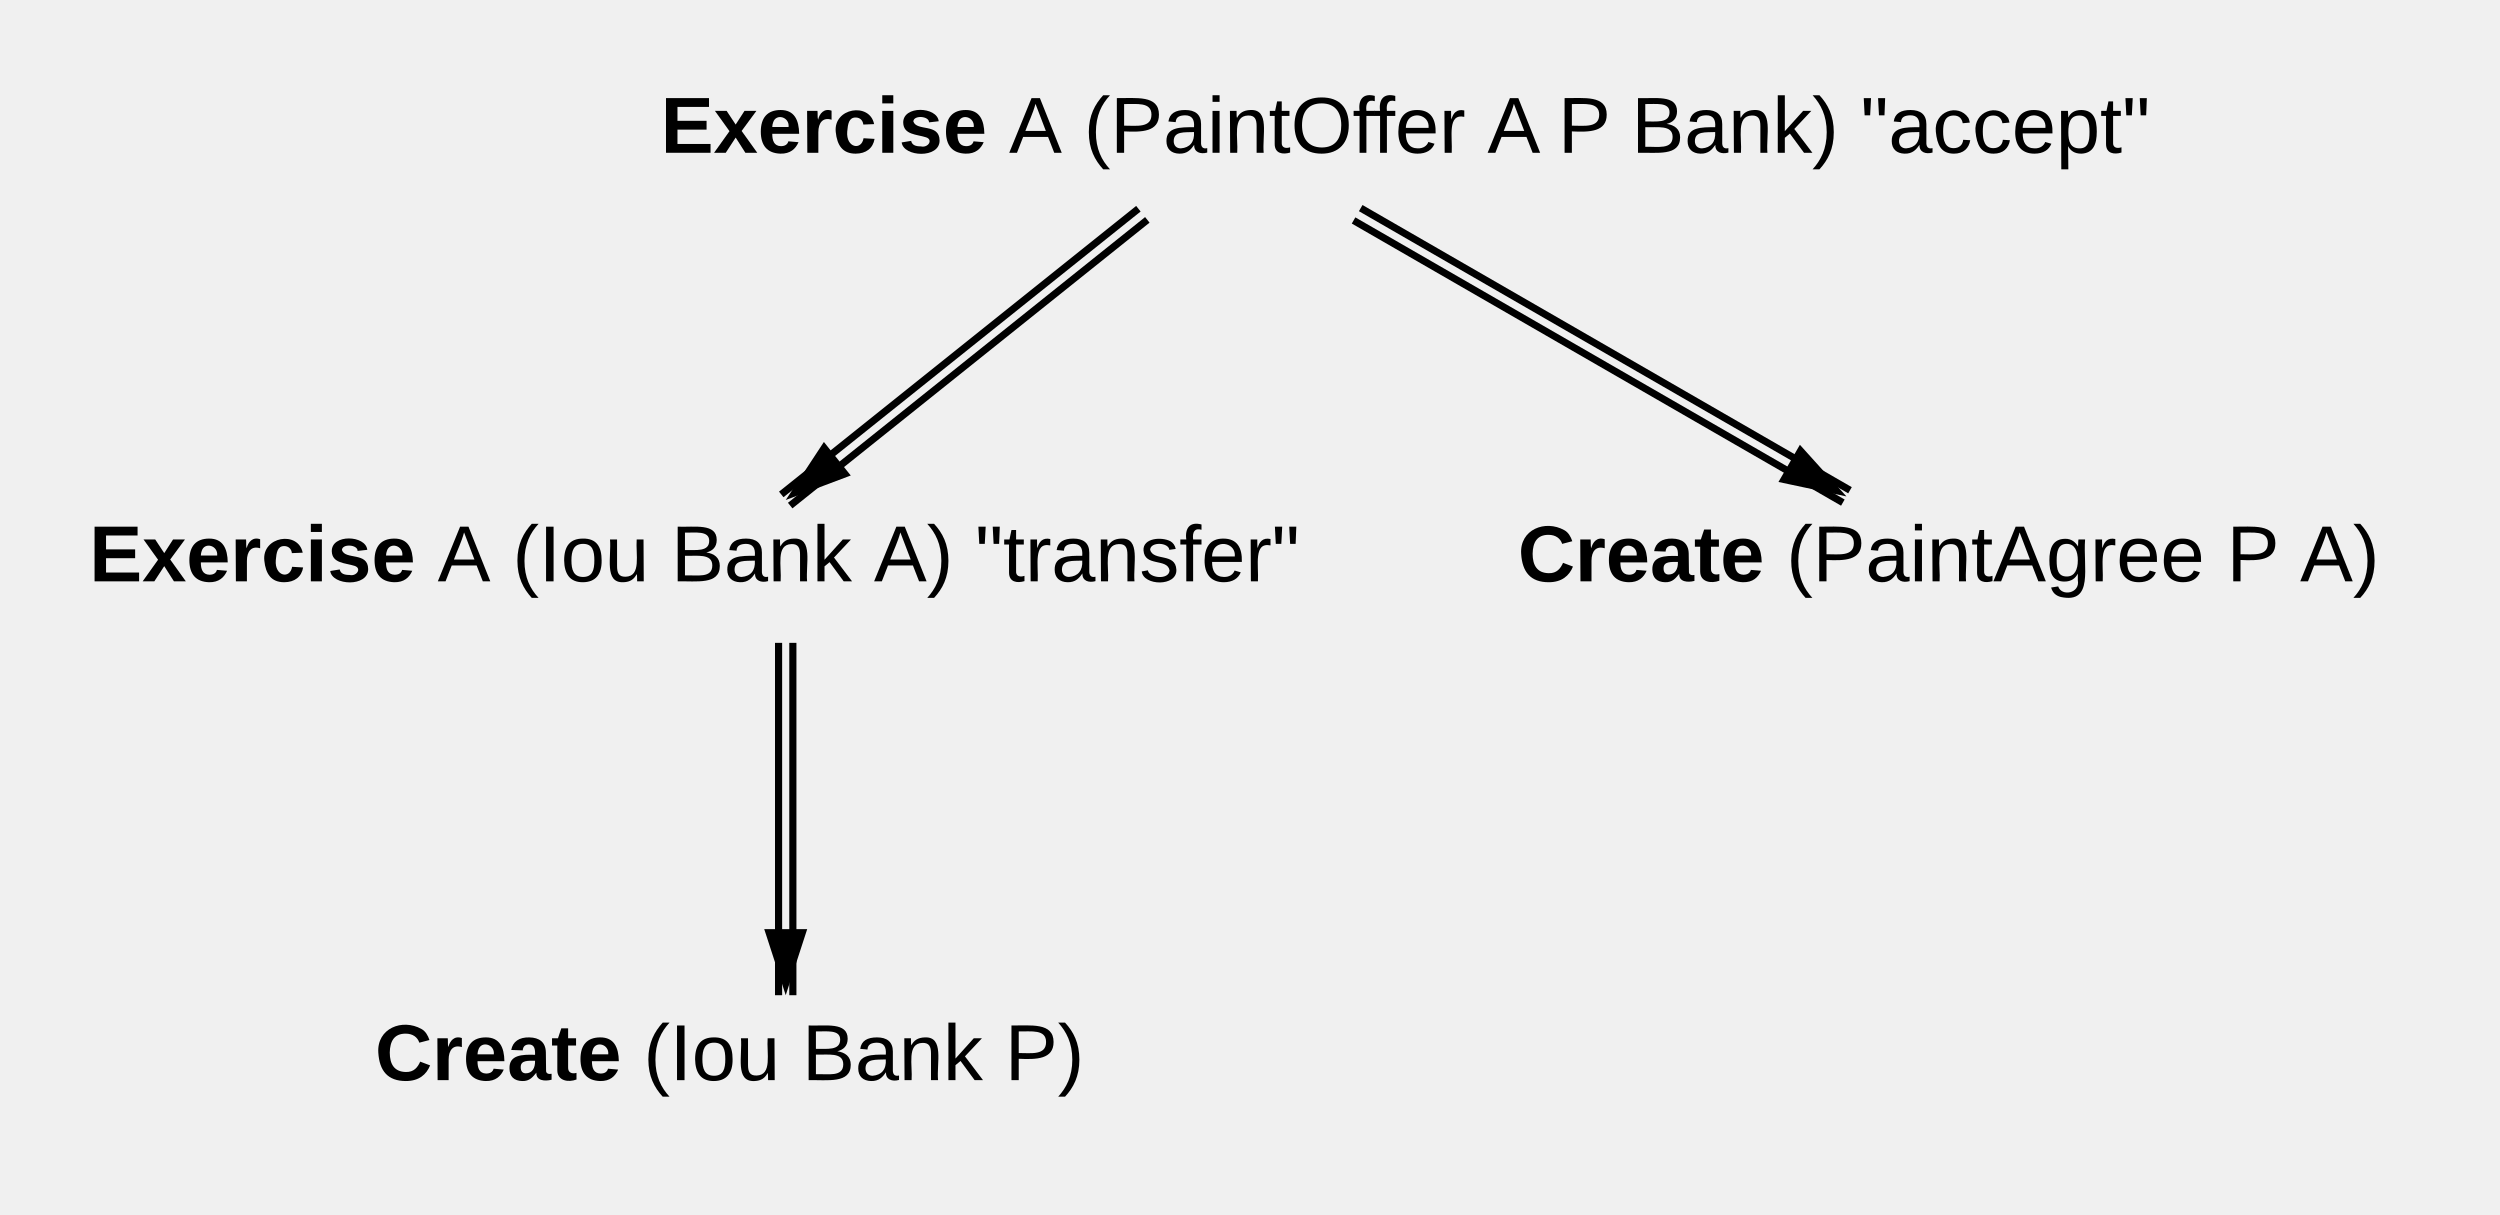
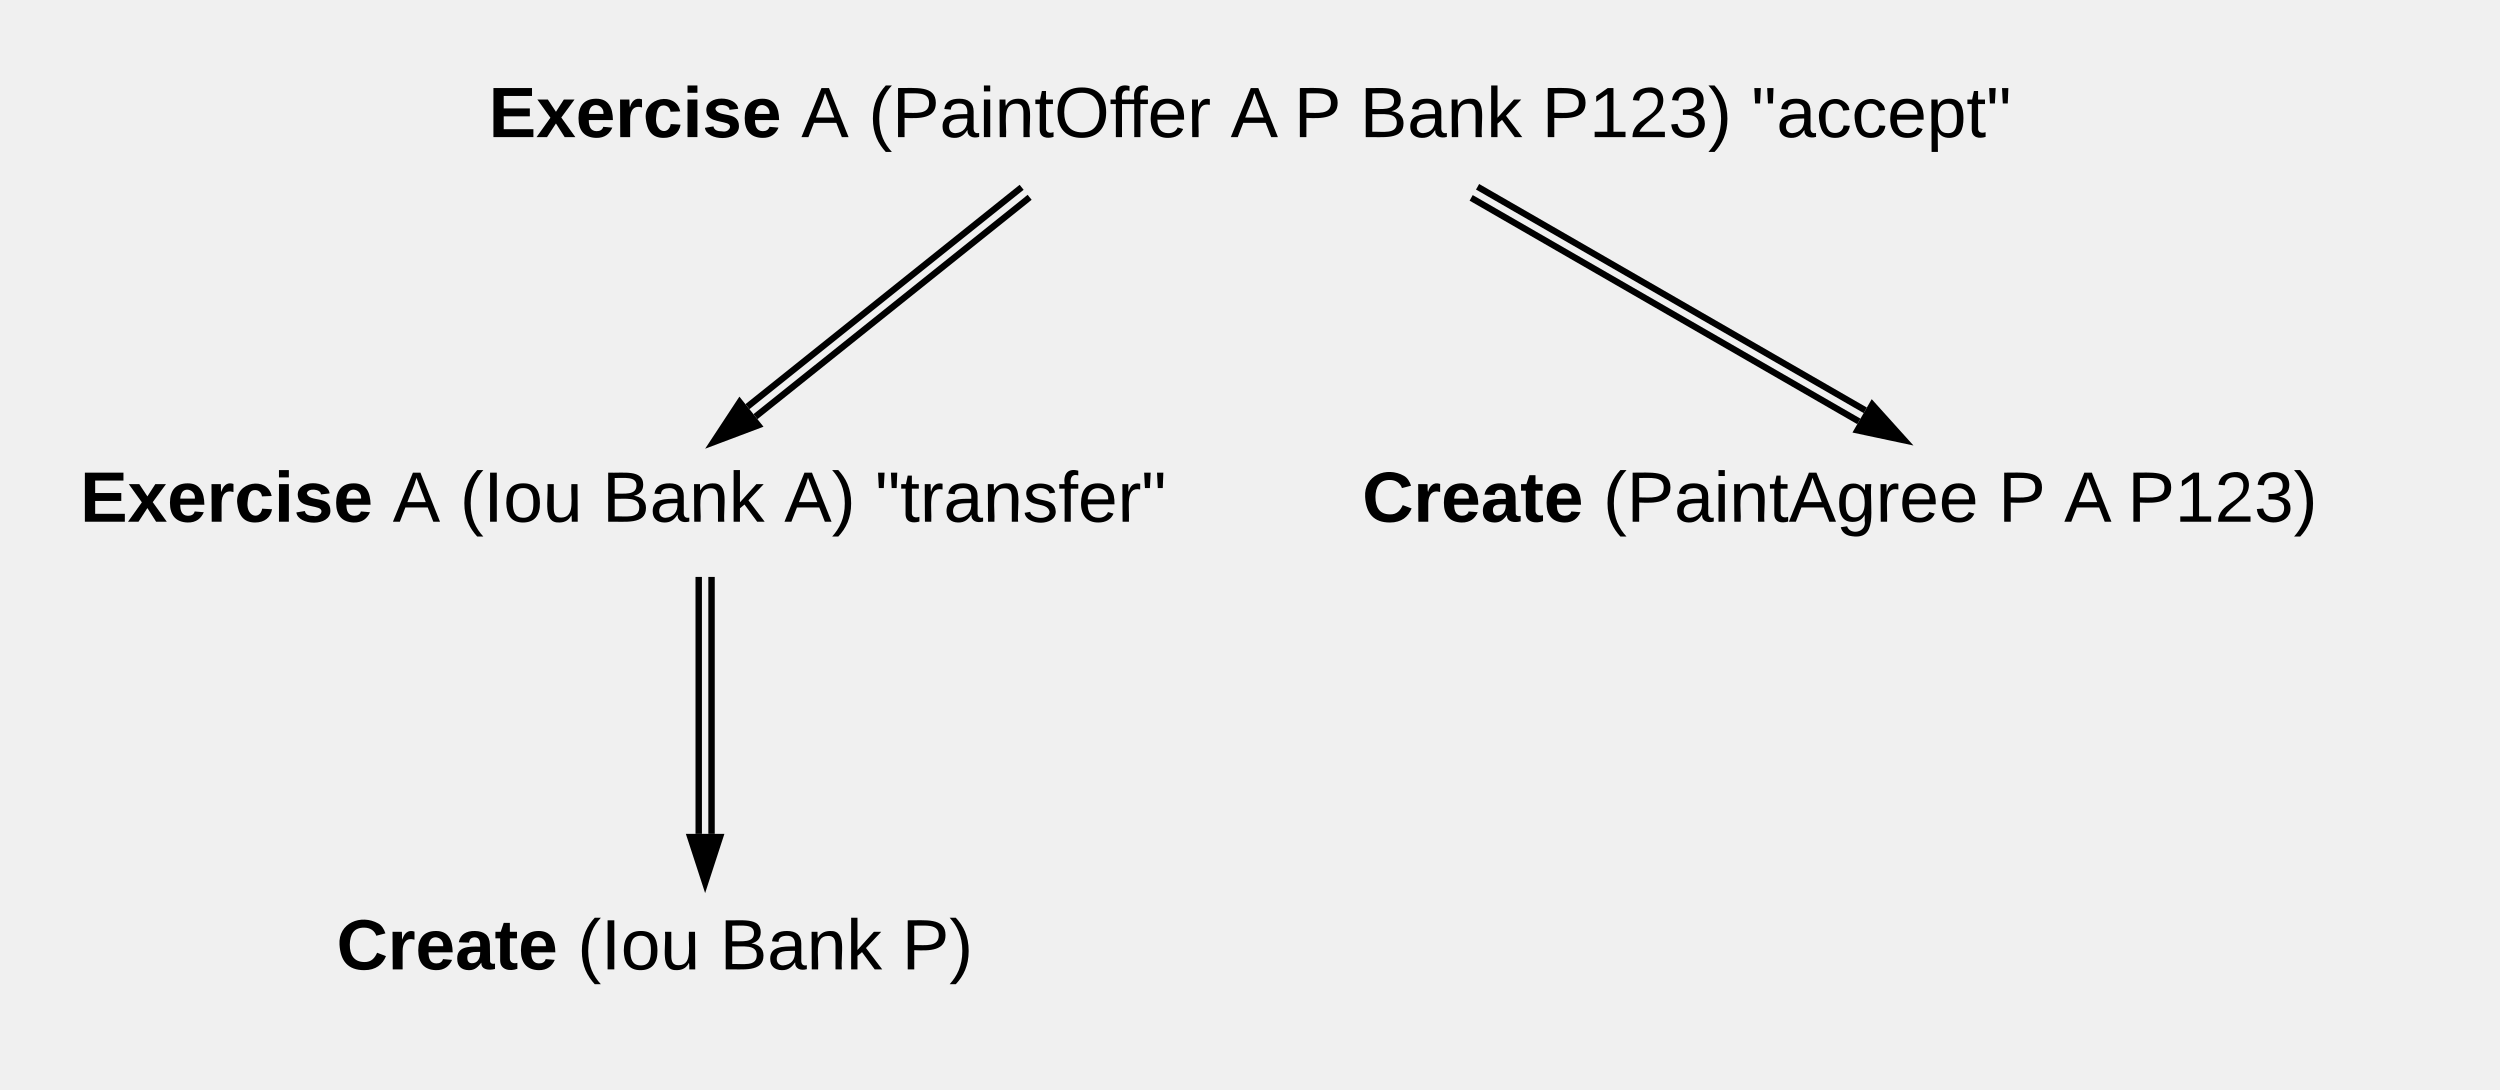
- <svg xmlns="http://www.w3.org/2000/svg" xmlns:ns1="lucid" xmlns:xlink="http://www.w3.org/1999/xlink" width="700" height="340">
+ <svg xmlns="http://www.w3.org/2000/svg" xmlns:ns1="lucid" xmlns:xlink="http://www.w3.org/1999/xlink" width="780" height="340">
  <g transform="translate(-260 -160)" ns1:page-tab-id="0_0">
    <g class="lucid-layer" ns1:layer-id="L6-ez2dE2id~" display="block">
-       <path d="M641 218.27l137 79M639 221.73l137 79" stroke="#000" stroke-width="2" fill="none" />
-       <path d="M774.2 297.38l-14.68-3.12 4.63-8.03z" stroke="#000" stroke-width="2" />
-       <path d="M581.25 221.56l-100 80M578.75 218.44l-100 80" stroke="#000" stroke-width="2" fill="none" />
+       <path d="M721.87 218.77l120.1 69.25M719.87 222.23l120.1 69.25M721.9 218.78l-.9-.5M719.9 222.24l-.9-.5" stroke="#000" stroke-width="2" fill="none" />
+       <path d="M854.2 297.38l-14.68-3.12 4.63-8.03z" stroke="#000" stroke-width="2" />
+       <path d="M580.47 222.2L495.7 290M577.97 219.06l-84.77 67.82M580.45 222.2l.8-.64M577.95 219.08l.8-.64" stroke="#000" stroke-width="2" fill="none" />
      <path d="M482.53 297.98l8.24-12.53 5.8 7.24z" stroke="#000" stroke-width="2" />
-       <path d="M482 340v98.66M478 340v98.66" stroke="#000" stroke-width="2" fill="none" />
+       <path d="M482 341v79.16M478 341v79.16M482 341.03V340M478 341.03V340" stroke="#000" stroke-width="2" fill="none" />
      <path d="M480 435.42l-4.64-14.26h9.28z" stroke="#000" stroke-width="2" />
-       <path d="M440 180h440v63.33H440z" stroke="#000" stroke-opacity="0" stroke-width="2" fill="#fff" fill-opacity="0" />
-       <use xlink:href="#a" transform="matrix(1,0,0,1,445,185) translate(0 17.77778)" />
-       <use xlink:href="#b" transform="matrix(1,0,0,1,445,185) translate(97.53086 17.77778)" />
-       <use xlink:href="#c" transform="matrix(1,0,0,1,445,185) translate(118.5185 17.77778)" />
-       <use xlink:href="#d" transform="matrix(1,0,0,1,445,185) translate(231.4815 17.77778)" />
-       <use xlink:href="#e" transform="matrix(1,0,0,1,445,185) translate(251.2346 17.77778)" />
-       <use xlink:href="#f" transform="matrix(1,0,0,1,445,185) translate(271.7901 17.77778)" />
-       <use xlink:href="#g" transform="matrix(1,0,0,1,445,185) translate(335.9259 17.77778)" />
+       <path d="M280 180h740v63.33H280z" stroke="#000" stroke-opacity="0" stroke-width="2" fill="#fff" fill-opacity="0" />
+       <use xlink:href="#a" transform="matrix(1,0,0,1,285,185) translate(127.4691 17.77778)" />
+       <use xlink:href="#b" transform="matrix(1,0,0,1,285,185) translate(225 17.77778)" />
+       <use xlink:href="#c" transform="matrix(1,0,0,1,285,185) translate(245.9877 17.77778)" />
+       <use xlink:href="#d" transform="matrix(1,0,0,1,285,185) translate(358.9506 17.77778)" />
+       <use xlink:href="#e" transform="matrix(1,0,0,1,285,185) translate(378.7037 17.77778)" />
+       <use xlink:href="#f" transform="matrix(1,0,0,1,285,185) translate(399.2593 17.77778)" />
+       <use xlink:href="#g" transform="matrix(1,0,0,1,285,185) translate(456.0494 17.77778)" />
+       <use xlink:href="#h" transform="matrix(1,0,0,1,285,185) translate(521.4198 17.77778)" />
      <path d="M280 300h420v63.33H280z" stroke="#000" stroke-opacity="0" stroke-width="2" fill="#fff" fill-opacity="0" />
      <g>
-         <use xlink:href="#a" transform="matrix(1,0,0,1,285,305) translate(0 17.77778)" />
-         <use xlink:href="#h" transform="matrix(1,0,0,1,285,305) translate(97.53086 17.77778)" />
-         <use xlink:href="#i" transform="matrix(1,0,0,1,285,305) translate(118.5185 17.77778)" />
-         <use xlink:href="#j" transform="matrix(1,0,0,1,285,305) translate(162.9012 17.77778)" />
-         <use xlink:href="#k" transform="matrix(1,0,0,1,285,305) translate(219.6914 17.77778)" />
-         <use xlink:href="#l" transform="matrix(1,0,0,1,285,305) translate(248.0247 17.77778)" />
+         <use xlink:href="#i" transform="matrix(1,0,0,1,285,305) translate(0 17.77778)" />
+         <use xlink:href="#j" transform="matrix(1,0,0,1,285,305) translate(97.53086 17.77778)" />
+         <use xlink:href="#k" transform="matrix(1,0,0,1,285,305) translate(118.5185 17.77778)" />
+         <use xlink:href="#l" transform="matrix(1,0,0,1,285,305) translate(162.9012 17.77778)" />
+         <use xlink:href="#m" transform="matrix(1,0,0,1,285,305) translate(219.6914 17.77778)" />
+         <use xlink:href="#n" transform="matrix(1,0,0,1,285,305) translate(248.0247 17.77778)" />
      </g>
      <path d="M360 439.67h240V480H360z" stroke="#000" stroke-opacity="0" stroke-width="2" fill="#fff" fill-opacity="0" />
      <g>
-         <use xlink:href="#m" transform="matrix(1,0,0,1,365,444.6667) translate(0 17.77778)" />
-         <use xlink:href="#n" transform="matrix(1,0,0,1,365,444.6667) translate(75.18519 17.77778)" />
-         <use xlink:href="#j" transform="matrix(1,0,0,1,365,444.6667) translate(119.5679 17.77778)" />
-         <use xlink:href="#o" transform="matrix(1,0,0,1,365,444.6667) translate(176.358 17.77778)" />
-       </g>
-       <path d="M680 300h260v64H680z" stroke="#000" stroke-opacity="0" stroke-width="2" fill="#fff" fill-opacity="0" />
+         <use xlink:href="#o" transform="matrix(1,0,0,1,365,444.6667) translate(0 17.77778)" />
+         <use xlink:href="#p" transform="matrix(1,0,0,1,365,444.6667) translate(75.18519 17.77778)" />
+         <use xlink:href="#l" transform="matrix(1,0,0,1,365,444.6667) translate(119.5679 17.77778)" />
+         <use xlink:href="#q" transform="matrix(1,0,0,1,365,444.6667) translate(176.358 17.77778)" />
+       </g>
+       <path d="M680 300h340v64H680z" stroke="#000" stroke-opacity="0" stroke-width="2" fill="#fff" fill-opacity="0" />
      <g>
-         <use xlink:href="#m" transform="matrix(1,0,0,1,685,305) translate(0 17.77778)" />
-         <use xlink:href="#p" transform="matrix(1,0,0,1,685,305) translate(75.18519 17.77778)" />
+         <use xlink:href="#r" transform="matrix(1,0,0,1,685,305) translate(0 17.77778)" />
+         <use xlink:href="#s" transform="matrix(1,0,0,1,685,305) translate(75.18519 17.77778)" />
        <use xlink:href="#e" transform="matrix(1,0,0,1,685,305) translate(198.4568 17.77778)" />
-         <use xlink:href="#q" transform="matrix(1,0,0,1,685,305) translate(219.0123 17.77778)" />
+         <use xlink:href="#d" transform="matrix(1,0,0,1,685,305) translate(219.0123 17.77778)" />
+         <use xlink:href="#t" transform="matrix(1,0,0,1,685,305) translate(238.7654 17.77778)" />
      </g>
    </g>
    <defs>
-       <path d="M24 0v-248h195v40H76v63h132v40H76v65h150V0H24" id="r" />
-       <path d="M144 0l-44-69L55 0H2l70-98-66-92h53l41 62 40-62h54l-67 91 71 99h-54" id="s" />
-       <path d="M185-48c-13 30-37 53-82 52C43 2 14-33 14-96s30-98 90-98c62 0 83 45 84 108H66c0 31 8 55 39 56 18 0 30-7 34-22zm-45-69c5-46-57-63-70-21-2 6-4 13-4 21h74" id="t" />
-       <path d="M135-150c-39-12-60 13-60 57V0H25l-1-190h47c2 13-1 29 3 40 6-28 27-53 61-41v41" id="u" />
-       <path d="M190-63c-7 42-38 67-86 67-59 0-84-38-90-98-12-110 154-137 174-36l-49 2c-2-19-15-32-35-32-30 0-35 28-38 64-6 74 65 87 74 30" id="v" />
-       <path d="M25-224v-37h50v37H25zM25 0v-190h50V0H25" id="w" />
-       <path d="M137-138c1-29-70-34-71-4 15 46 118 7 119 86 1 83-164 76-172 9l43-7c4 19 20 25 44 25 33 8 57-30 24-41C81-84 22-81 20-136c-2-80 154-74 161-7" id="x" />
+       <path d="M24 0v-248h195v40H76v63h132v40H76v65h150V0H24" id="u" />
+       <path d="M144 0l-44-69L55 0H2l70-98-66-92h53l41 62 40-62h54l-67 91 71 99h-54" id="v" />
+       <path d="M185-48c-13 30-37 53-82 52C43 2 14-33 14-96s30-98 90-98c62 0 83 45 84 108H66c0 31 8 55 39 56 18 0 30-7 34-22zm-45-69c5-46-57-63-70-21-2 6-4 13-4 21h74" id="w" />
+       <path d="M135-150c-39-12-60 13-60 57V0H25l-1-190h47c2 13-1 29 3 40 6-28 27-53 61-41v41" id="x" />
+       <path d="M190-63c-7 42-38 67-86 67-59 0-84-38-90-98-12-110 154-137 174-36l-49 2c-2-19-15-32-35-32-30 0-35 28-38 64-6 74 65 87 74 30" id="y" />
+       <path d="M25-224v-37h50v37H25zM25 0v-190h50V0H25" id="z" />
+       <path d="M137-138c1-29-70-34-71-4 15 46 118 7 119 86 1 83-164 76-172 9l43-7c4 19 20 25 44 25 33 8 57-30 24-41C81-84 22-81 20-136c-2-80 154-74 161-7" id="A" />
      <g id="a">
-         <use transform="matrix(0.0617284,0,0,0.0617284,0,0)" xlink:href="#r" />
-         <use transform="matrix(0.0617284,0,0,0.0617284,14.81481,0)" xlink:href="#s" />
-         <use transform="matrix(0.0617284,0,0,0.0617284,27.16049,0)" xlink:href="#t" />
-         <use transform="matrix(0.0617284,0,0,0.0617284,39.50617,0)" xlink:href="#u" />
-         <use transform="matrix(0.0617284,0,0,0.0617284,48.14815,0)" xlink:href="#v" />
-         <use transform="matrix(0.0617284,0,0,0.0617284,60.49383,0)" xlink:href="#w" />
-         <use transform="matrix(0.0617284,0,0,0.0617284,66.66667,0)" xlink:href="#x" />
-         <use transform="matrix(0.0617284,0,0,0.0617284,79.01235,0)" xlink:href="#t" />
-       </g>
-       <path d="M205 0l-28-72H64L36 0H1l101-248h38L239 0h-34zm-38-99l-47-123c-12 45-31 82-46 123h93" id="y" />
-       <use transform="matrix(0.0617284,0,0,0.0617284,0,0)" xlink:href="#y" id="b" />
-       <path d="M87 75C49 33 22-17 22-94c0-76 28-126 65-167h31c-38 41-64 92-64 168S80 34 118 75H87" id="z" />
-       <path d="M30-248c87 1 191-15 191 75 0 78-77 80-158 76V0H30v-248zm33 125c57 0 124 11 124-50 0-59-68-47-124-48v98" id="A" />
-       <path d="M141-36C126-15 110 5 73 4 37 3 15-17 15-53c-1-64 63-63 125-63 3-35-9-54-41-54-24 1-41 7-42 31l-33-3c5-37 33-52 76-52 45 0 72 20 72 64v82c-1 20 7 32 28 27v20c-31 9-61-2-59-35zM48-53c0 20 12 33 32 33 41-3 63-29 60-74-43 2-92-5-92 41" id="B" />
-       <path d="M24-231v-30h32v30H24zM24 0v-190h32V0H24" id="C" />
-       <path d="M117-194c89-4 53 116 60 194h-32v-121c0-31-8-49-39-48C34-167 62-67 57 0H25l-1-190h30c1 10-1 24 2 32 11-22 29-35 61-36" id="D" />
-       <path d="M59-47c-2 24 18 29 38 22v24C64 9 27 4 27-40v-127H5v-23h24l9-43h21v43h35v23H59v120" id="E" />
-       <path d="M140-251c81 0 123 46 123 126C263-46 219 4 140 4 59 4 17-45 17-125s42-126 123-126zm0 227c63 0 89-41 89-101s-29-99-89-99c-61 0-89 39-89 99S79-25 140-24" id="F" />
-       <path d="M101-234c-31-9-42 10-38 44h38v23H63V0H32v-167H5v-23h27c-7-52 17-82 69-68v24" id="G" />
-       <path d="M100-194c63 0 86 42 84 106H49c0 40 14 67 53 68 26 1 43-12 49-29l28 8c-11 28-37 45-77 45C44 4 14-33 15-96c1-61 26-98 85-98zm52 81c6-60-76-77-97-28-3 7-6 17-6 28h103" id="H" />
-       <path d="M114-163C36-179 61-72 57 0H25l-1-190h30c1 12-1 29 2 39 6-27 23-49 58-41v29" id="I" />
+         <use transform="matrix(0.0617284,0,0,0.0617284,0,0)" xlink:href="#u" />
+         <use transform="matrix(0.0617284,0,0,0.0617284,14.81481,0)" xlink:href="#v" />
+         <use transform="matrix(0.0617284,0,0,0.0617284,27.16049,0)" xlink:href="#w" />
+         <use transform="matrix(0.0617284,0,0,0.0617284,39.50617,0)" xlink:href="#x" />
+         <use transform="matrix(0.0617284,0,0,0.0617284,48.14815,0)" xlink:href="#y" />
+         <use transform="matrix(0.0617284,0,0,0.0617284,60.49383,0)" xlink:href="#z" />
+         <use transform="matrix(0.0617284,0,0,0.0617284,66.66667,0)" xlink:href="#A" />
+         <use transform="matrix(0.0617284,0,0,0.0617284,79.01235,0)" xlink:href="#w" />
+       </g>
+       <path d="M205 0l-28-72H64L36 0H1l101-248h38L239 0h-34zm-38-99l-47-123c-12 45-31 82-46 123h93" id="B" />
+       <use transform="matrix(0.0617284,0,0,0.0617284,0,0)" xlink:href="#B" id="b" />
+       <path d="M87 75C49 33 22-17 22-94c0-76 28-126 65-167h31c-38 41-64 92-64 168S80 34 118 75H87" id="C" />
+       <path d="M30-248c87 1 191-15 191 75 0 78-77 80-158 76V0H30v-248zm33 125c57 0 124 11 124-50 0-59-68-47-124-48v98" id="D" />
+       <path d="M141-36C126-15 110 5 73 4 37 3 15-17 15-53c-1-64 63-63 125-63 3-35-9-54-41-54-24 1-41 7-42 31l-33-3c5-37 33-52 76-52 45 0 72 20 72 64v82c-1 20 7 32 28 27v20c-31 9-61-2-59-35zM48-53c0 20 12 33 32 33 41-3 63-29 60-74-43 2-92-5-92 41" id="E" />
+       <path d="M24-231v-30h32v30H24zM24 0v-190h32V0H24" id="F" />
+       <path d="M117-194c89-4 53 116 60 194h-32v-121c0-31-8-49-39-48C34-167 62-67 57 0H25l-1-190h30c1 10-1 24 2 32 11-22 29-35 61-36" id="G" />
+       <path d="M59-47c-2 24 18 29 38 22v24C64 9 27 4 27-40v-127H5v-23h24l9-43h21v43h35v23H59v120" id="H" />
+       <path d="M140-251c81 0 123 46 123 126C263-46 219 4 140 4 59 4 17-45 17-125s42-126 123-126zm0 227c63 0 89-41 89-101s-29-99-89-99c-61 0-89 39-89 99S79-25 140-24" id="I" />
+       <path d="M101-234c-31-9-42 10-38 44h38v23H63V0H32v-167H5v-23h27c-7-52 17-82 69-68v24" id="J" />
+       <path d="M100-194c63 0 86 42 84 106H49c0 40 14 67 53 68 26 1 43-12 49-29l28 8c-11 28-37 45-77 45C44 4 14-33 15-96c1-61 26-98 85-98zm52 81c6-60-76-77-97-28-3 7-6 17-6 28h103" id="K" />
+       <path d="M114-163C36-179 61-72 57 0H25l-1-190h30c1 12-1 29 2 39 6-27 23-49 58-41v29" id="L" />
      <g id="c">
-         <use transform="matrix(0.0617284,0,0,0.0617284,0,0)" xlink:href="#z" />
-         <use transform="matrix(0.0617284,0,0,0.0617284,7.345679,0)" xlink:href="#A" />
-         <use transform="matrix(0.0617284,0,0,0.0617284,22.16049,0)" xlink:href="#B" />
-         <use transform="matrix(0.0617284,0,0,0.0617284,34.50617,0)" xlink:href="#C" />
-         <use transform="matrix(0.0617284,0,0,0.0617284,39.38272,0)" xlink:href="#D" />
-         <use transform="matrix(0.0617284,0,0,0.0617284,51.7284,0)" xlink:href="#E" />
-         <use transform="matrix(0.0617284,0,0,0.0617284,57.90123,0)" xlink:href="#F" />
-         <use transform="matrix(0.0617284,0,0,0.0617284,75.18519,0)" xlink:href="#G" />
-         <use transform="matrix(0.0617284,0,0,0.0617284,80.92593,0)" xlink:href="#G" />
-         <use transform="matrix(0.0617284,0,0,0.0617284,87.09877,0)" xlink:href="#H" />
-         <use transform="matrix(0.0617284,0,0,0.0617284,99.44444,0)" xlink:href="#I" />
-       </g>
-       <use transform="matrix(0.0617284,0,0,0.0617284,0,0)" xlink:href="#y" id="d" />
-       <use transform="matrix(0.0617284,0,0,0.0617284,0,0)" xlink:href="#A" id="e" />
-       <path d="M160-131c35 5 61 23 61 61C221 17 115-2 30 0v-248c76 3 177-17 177 60 0 33-19 50-47 57zm-97-11c50-1 110 9 110-42 0-47-63-36-110-37v79zm0 115c55-2 124 14 124-45 0-56-70-42-124-44v89" id="J" />
-       <path d="M143 0L79-87 56-68V0H24v-261h32v163l83-92h37l-77 82L181 0h-38" id="K" />
-       <path d="M33-261c38 41 65 92 65 168S71 34 33 75H2C39 34 66-17 66-93S39-220 2-261h31" id="L" />
+         <use transform="matrix(0.0617284,0,0,0.0617284,0,0)" xlink:href="#C" />
+         <use transform="matrix(0.0617284,0,0,0.0617284,7.345679,0)" xlink:href="#D" />
+         <use transform="matrix(0.0617284,0,0,0.0617284,22.16049,0)" xlink:href="#E" />
+         <use transform="matrix(0.0617284,0,0,0.0617284,34.50617,0)" xlink:href="#F" />
+         <use transform="matrix(0.0617284,0,0,0.0617284,39.38272,0)" xlink:href="#G" />
+         <use transform="matrix(0.0617284,0,0,0.0617284,51.7284,0)" xlink:href="#H" />
+         <use transform="matrix(0.0617284,0,0,0.0617284,57.90123,0)" xlink:href="#I" />
+         <use transform="matrix(0.0617284,0,0,0.0617284,75.18519,0)" xlink:href="#J" />
+         <use transform="matrix(0.0617284,0,0,0.0617284,80.92593,0)" xlink:href="#J" />
+         <use transform="matrix(0.0617284,0,0,0.0617284,87.09877,0)" xlink:href="#K" />
+         <use transform="matrix(0.0617284,0,0,0.0617284,99.44444,0)" xlink:href="#L" />
+       </g>
+       <use transform="matrix(0.0617284,0,0,0.0617284,0,0)" xlink:href="#B" id="d" />
+       <use transform="matrix(0.0617284,0,0,0.0617284,0,0)" xlink:href="#D" id="e" />
+       <path d="M160-131c35 5 61 23 61 61C221 17 115-2 30 0v-248c76 3 177-17 177 60 0 33-19 50-47 57zm-97-11c50-1 110 9 110-42 0-47-63-36-110-37v79zm0 115c55-2 124 14 124-45 0-56-70-42-124-44v89" id="M" />
+       <path d="M143 0L79-87 56-68V0H24v-261h32v163l83-92h37l-77 82L181 0h-38" id="N" />
      <g id="f">
-         <use transform="matrix(0.0617284,0,0,0.0617284,0,0)" xlink:href="#J" />
-         <use transform="matrix(0.0617284,0,0,0.0617284,14.81481,0)" xlink:href="#B" />
-         <use transform="matrix(0.0617284,0,0,0.0617284,27.16049,0)" xlink:href="#D" />
-         <use transform="matrix(0.0617284,0,0,0.0617284,39.50617,0)" xlink:href="#K" />
-         <use transform="matrix(0.0617284,0,0,0.0617284,50.61728,0)" xlink:href="#L" />
-       </g>
-       <path d="M109-170H84l-4-78h32zm-65 0H19l-4-78h33" id="M" />
-       <path d="M96-169c-40 0-48 33-48 73s9 75 48 75c24 0 41-14 43-38l32 2c-6 37-31 61-74 61-59 0-76-41-82-99-10-93 101-131 147-64 4 7 5 14 7 22l-32 3c-4-21-16-35-41-35" id="N" />
-       <path d="M115-194c55 1 70 41 70 98S169 2 115 4C84 4 66-9 55-30l1 105H24l-1-265h31l2 30c10-21 28-34 59-34zm-8 174c40 0 45-34 45-75s-6-73-45-74c-42 0-51 32-51 76 0 43 10 73 51 73" id="O" />
+         <use transform="matrix(0.0617284,0,0,0.0617284,0,0)" xlink:href="#M" />
+         <use transform="matrix(0.0617284,0,0,0.0617284,14.81481,0)" xlink:href="#E" />
+         <use transform="matrix(0.0617284,0,0,0.0617284,27.16049,0)" xlink:href="#G" />
+         <use transform="matrix(0.0617284,0,0,0.0617284,39.50617,0)" xlink:href="#N" />
+       </g>
+       <path d="M27 0v-27h64v-190l-56 39v-29l58-41h29v221h61V0H27" id="O" />
+       <path d="M101-251c82-7 93 87 43 132L82-64C71-53 59-42 53-27h129V0H18c2-99 128-94 128-182 0-28-16-43-45-43s-46 15-49 41l-32-3c6-41 34-60 81-64" id="P" />
+       <path d="M126-127c33 6 58 20 58 59 0 88-139 92-164 29-3-8-5-16-6-25l32-3c6 27 21 44 54 44 32 0 52-15 52-46 0-38-36-46-79-43v-28c39 1 72-4 72-42 0-27-17-43-46-43-28 0-47 15-49 41l-32-3c6-42 35-63 81-64 48-1 79 21 79 65 0 36-21 52-52 59" id="Q" />
+       <path d="M33-261c38 41 65 92 65 168S71 34 33 75H2C39 34 66-17 66-93S39-220 2-261h31" id="R" />
      <g id="g">
-         <use transform="matrix(0.0617284,0,0,0.0617284,0,0)" xlink:href="#M" />
-         <use transform="matrix(0.0617284,0,0,0.0617284,7.839506,0)" xlink:href="#B" />
-         <use transform="matrix(0.0617284,0,0,0.0617284,20.18519,0)" xlink:href="#N" />
-         <use transform="matrix(0.0617284,0,0,0.0617284,31.2963,0)" xlink:href="#N" />
-         <use transform="matrix(0.0617284,0,0,0.0617284,42.40741,0)" xlink:href="#H" />
-         <use transform="matrix(0.0617284,0,0,0.0617284,54.75309,0)" xlink:href="#O" />
-         <use transform="matrix(0.0617284,0,0,0.0617284,67.09877,0)" xlink:href="#E" />
-         <use transform="matrix(0.0617284,0,0,0.0617284,73.2716,0)" xlink:href="#M" />
-       </g>
-       <use transform="matrix(0.0617284,0,0,0.0617284,0,0)" xlink:href="#y" id="h" />
-       <path d="M33 0v-248h34V0H33" id="P" />
-       <path d="M100-194c62-1 85 37 85 99 1 63-27 99-86 99S16-35 15-95c0-66 28-99 85-99zM99-20c44 1 53-31 53-75 0-43-8-75-51-75s-53 32-53 75 10 74 51 75" id="Q" />
-       <path d="M84 4C-5 8 30-112 23-190h32v120c0 31 7 50 39 49 72-2 45-101 50-169h31l1 190h-30c-1-10 1-25-2-33-11 22-28 36-60 37" id="R" />
+         <use transform="matrix(0.0617284,0,0,0.0617284,0,0)" xlink:href="#D" />
+         <use transform="matrix(0.0617284,0,0,0.0617284,14.81481,0)" xlink:href="#O" />
+         <use transform="matrix(0.0617284,0,0,0.0617284,27.16049,0)" xlink:href="#P" />
+         <use transform="matrix(0.0617284,0,0,0.0617284,39.50617,0)" xlink:href="#Q" />
+         <use transform="matrix(0.0617284,0,0,0.0617284,51.85185,0)" xlink:href="#R" />
+       </g>
+       <path d="M109-170H84l-4-78h32zm-65 0H19l-4-78h33" id="S" />
+       <path d="M96-169c-40 0-48 33-48 73s9 75 48 75c24 0 41-14 43-38l32 2c-6 37-31 61-74 61-59 0-76-41-82-99-10-93 101-131 147-64 4 7 5 14 7 22l-32 3c-4-21-16-35-41-35" id="T" />
+       <path d="M115-194c55 1 70 41 70 98S169 2 115 4C84 4 66-9 55-30l1 105H24l-1-265h31l2 30c10-21 28-34 59-34zm-8 174c40 0 45-34 45-75s-6-73-45-74c-42 0-51 32-51 76 0 43 10 73 51 73" id="U" />
+       <g id="h">
+         <use transform="matrix(0.0617284,0,0,0.0617284,0,0)" xlink:href="#S" />
+         <use transform="matrix(0.0617284,0,0,0.0617284,7.839506,0)" xlink:href="#E" />
+         <use transform="matrix(0.0617284,0,0,0.0617284,20.18519,0)" xlink:href="#T" />
+         <use transform="matrix(0.0617284,0,0,0.0617284,31.2963,0)" xlink:href="#T" />
+         <use transform="matrix(0.0617284,0,0,0.0617284,42.40741,0)" xlink:href="#K" />
+         <use transform="matrix(0.0617284,0,0,0.0617284,54.75309,0)" xlink:href="#U" />
+         <use transform="matrix(0.0617284,0,0,0.0617284,67.09877,0)" xlink:href="#H" />
+         <use transform="matrix(0.0617284,0,0,0.0617284,73.2716,0)" xlink:href="#S" />
+       </g>
      <g id="i">
-         <use transform="matrix(0.0617284,0,0,0.0617284,0,0)" xlink:href="#z" />
-         <use transform="matrix(0.0617284,0,0,0.0617284,7.345679,0)" xlink:href="#P" />
-         <use transform="matrix(0.0617284,0,0,0.0617284,13.51852,0)" xlink:href="#Q" />
-         <use transform="matrix(0.0617284,0,0,0.0617284,25.8642,0)" xlink:href="#R" />
-       </g>
-       <g id="j">
-         <use transform="matrix(0.0617284,0,0,0.0617284,0,0)" xlink:href="#J" />
-         <use transform="matrix(0.0617284,0,0,0.0617284,14.81481,0)" xlink:href="#B" />
-         <use transform="matrix(0.0617284,0,0,0.0617284,27.16049,0)" xlink:href="#D" />
-         <use transform="matrix(0.0617284,0,0,0.0617284,39.50617,0)" xlink:href="#K" />
-       </g>
+         <use transform="matrix(0.0617284,0,0,0.0617284,0,0)" xlink:href="#u" />
+         <use transform="matrix(0.0617284,0,0,0.0617284,14.81481,0)" xlink:href="#v" />
+         <use transform="matrix(0.0617284,0,0,0.0617284,27.16049,0)" xlink:href="#w" />
+         <use transform="matrix(0.0617284,0,0,0.0617284,39.50617,0)" xlink:href="#x" />
+         <use transform="matrix(0.0617284,0,0,0.0617284,48.14815,0)" xlink:href="#y" />
+         <use transform="matrix(0.0617284,0,0,0.0617284,60.49383,0)" xlink:href="#z" />
+         <use transform="matrix(0.0617284,0,0,0.0617284,66.66667,0)" xlink:href="#A" />
+         <use transform="matrix(0.0617284,0,0,0.0617284,79.01235,0)" xlink:href="#w" />
+       </g>
+       <use transform="matrix(0.0617284,0,0,0.0617284,0,0)" xlink:href="#B" id="j" />
+       <path d="M33 0v-248h34V0H33" id="V" />
+       <path d="M100-194c62-1 85 37 85 99 1 63-27 99-86 99S16-35 15-95c0-66 28-99 85-99zM99-20c44 1 53-31 53-75 0-43-8-75-51-75s-53 32-53 75 10 74 51 75" id="W" />
+       <path d="M84 4C-5 8 30-112 23-190h32v120c0 31 7 50 39 49 72-2 45-101 50-169h31l1 190h-30c-1-10 1-25-2-33-11 22-28 36-60 37" id="X" />
      <g id="k">
-         <use transform="matrix(0.0617284,0,0,0.0617284,0,0)" xlink:href="#y" />
-         <use transform="matrix(0.0617284,0,0,0.0617284,14.81481,0)" xlink:href="#L" />
-       </g>
-       <path d="M135-143c-3-34-86-38-87 0 15 53 115 12 119 90S17 21 10-45l28-5c4 36 97 45 98 0-10-56-113-15-118-90-4-57 82-63 122-42 12 7 21 19 24 35" id="S" />
+         <use transform="matrix(0.0617284,0,0,0.0617284,0,0)" xlink:href="#C" />
+         <use transform="matrix(0.0617284,0,0,0.0617284,7.345679,0)" xlink:href="#V" />
+         <use transform="matrix(0.0617284,0,0,0.0617284,13.51852,0)" xlink:href="#W" />
+         <use transform="matrix(0.0617284,0,0,0.0617284,25.8642,0)" xlink:href="#X" />
+       </g>
      <g id="l">
        <use transform="matrix(0.0617284,0,0,0.0617284,0,0)" xlink:href="#M" />
-         <use transform="matrix(0.0617284,0,0,0.0617284,7.839506,0)" xlink:href="#E" />
-         <use transform="matrix(0.0617284,0,0,0.0617284,14.01235,0)" xlink:href="#I" />
-         <use transform="matrix(0.0617284,0,0,0.0617284,21.35802,0)" xlink:href="#B" />
-         <use transform="matrix(0.0617284,0,0,0.0617284,33.7037,0)" xlink:href="#D" />
-         <use transform="matrix(0.0617284,0,0,0.0617284,46.04938,0)" xlink:href="#S" />
-         <use transform="matrix(0.0617284,0,0,0.0617284,57.16049,0)" xlink:href="#G" />
-         <use transform="matrix(0.0617284,0,0,0.0617284,63.33333,0)" xlink:href="#H" />
-         <use transform="matrix(0.0617284,0,0,0.0617284,75.67901,0)" xlink:href="#I" />
-         <use transform="matrix(0.0617284,0,0,0.0617284,83.02469,0)" xlink:href="#M" />
-       </g>
-       <path d="M67-125c0 53 21 87 73 88 37 1 54-22 65-47l45 17C233-25 199 4 140 4 58 4 20-42 15-125 8-235 124-281 211-232c18 10 29 29 36 50l-46 12c-8-25-30-41-62-41-52 0-71 34-72 86" id="T" />
-       <path d="M133-34C117-15 103 5 69 4 32 3 11-16 11-54c-1-60 55-63 116-61 1-26-3-47-28-47-18 1-26 9-28 27l-52-2c7-38 36-58 82-57s74 22 75 68l1 82c-1 14 12 18 25 15v27c-30 8-71 5-69-32zm-48 3c29 0 43-24 42-57-32 0-66-3-65 30 0 17 8 27 23 27" id="U" />
-       <path d="M115-3C79 11 28 4 28-45v-112H4v-33h27l15-45h31v45h36v33H77v99c-1 23 16 31 38 25v30" id="V" />
+         <use transform="matrix(0.0617284,0,0,0.0617284,14.81481,0)" xlink:href="#E" />
+         <use transform="matrix(0.0617284,0,0,0.0617284,27.16049,0)" xlink:href="#G" />
+         <use transform="matrix(0.0617284,0,0,0.0617284,39.50617,0)" xlink:href="#N" />
+       </g>
      <g id="m">
-         <use transform="matrix(0.0617284,0,0,0.0617284,0,0)" xlink:href="#T" />
-         <use transform="matrix(0.0617284,0,0,0.0617284,15.98765,0)" xlink:href="#u" />
-         <use transform="matrix(0.0617284,0,0,0.0617284,24.62963,0)" xlink:href="#t" />
-         <use transform="matrix(0.0617284,0,0,0.0617284,36.97531,0)" xlink:href="#U" />
-         <use transform="matrix(0.0617284,0,0,0.0617284,49.32099,0)" xlink:href="#V" />
-         <use transform="matrix(0.0617284,0,0,0.0617284,56.66667,0)" xlink:href="#t" />
-       </g>
+         <use transform="matrix(0.0617284,0,0,0.0617284,0,0)" xlink:href="#B" />
+         <use transform="matrix(0.0617284,0,0,0.0617284,14.81481,0)" xlink:href="#R" />
+       </g>
+       <path d="M135-143c-3-34-86-38-87 0 15 53 115 12 119 90S17 21 10-45l28-5c4 36 97 45 98 0-10-56-113-15-118-90-4-57 82-63 122-42 12 7 21 19 24 35" id="Y" />
      <g id="n">
-         <use transform="matrix(0.0617284,0,0,0.0617284,0,0)" xlink:href="#z" />
-         <use transform="matrix(0.0617284,0,0,0.0617284,7.345679,0)" xlink:href="#P" />
-         <use transform="matrix(0.0617284,0,0,0.0617284,13.51852,0)" xlink:href="#Q" />
-         <use transform="matrix(0.0617284,0,0,0.0617284,25.8642,0)" xlink:href="#R" />
-       </g>
+         <use transform="matrix(0.0617284,0,0,0.0617284,0,0)" xlink:href="#S" />
+         <use transform="matrix(0.0617284,0,0,0.0617284,7.839506,0)" xlink:href="#H" />
+         <use transform="matrix(0.0617284,0,0,0.0617284,14.01235,0)" xlink:href="#L" />
+         <use transform="matrix(0.0617284,0,0,0.0617284,21.35802,0)" xlink:href="#E" />
+         <use transform="matrix(0.0617284,0,0,0.0617284,33.7037,0)" xlink:href="#G" />
+         <use transform="matrix(0.0617284,0,0,0.0617284,46.04938,0)" xlink:href="#Y" />
+         <use transform="matrix(0.0617284,0,0,0.0617284,57.16049,0)" xlink:href="#J" />
+         <use transform="matrix(0.0617284,0,0,0.0617284,63.33333,0)" xlink:href="#K" />
+         <use transform="matrix(0.0617284,0,0,0.0617284,75.67901,0)" xlink:href="#L" />
+         <use transform="matrix(0.0617284,0,0,0.0617284,83.02469,0)" xlink:href="#S" />
+       </g>
+       <path d="M67-125c0 53 21 87 73 88 37 1 54-22 65-47l45 17C233-25 199 4 140 4 58 4 20-42 15-125 8-235 124-281 211-232c18 10 29 29 36 50l-46 12c-8-25-30-41-62-41-52 0-71 34-72 86" id="Z" />
+       <path d="M133-34C117-15 103 5 69 4 32 3 11-16 11-54c-1-60 55-63 116-61 1-26-3-47-28-47-18 1-26 9-28 27l-52-2c7-38 36-58 82-57s74 22 75 68l1 82c-1 14 12 18 25 15v27c-30 8-71 5-69-32zm-48 3c29 0 43-24 42-57-32 0-66-3-65 30 0 17 8 27 23 27" id="aa" />
+       <path d="M115-3C79 11 28 4 28-45v-112H4v-33h27l15-45h31v45h36v33H77v99c-1 23 16 31 38 25v30" id="ab" />
      <g id="o">
-         <use transform="matrix(0.0617284,0,0,0.0617284,0,0)" xlink:href="#A" />
-         <use transform="matrix(0.0617284,0,0,0.0617284,14.81481,0)" xlink:href="#L" />
-       </g>
-       <path d="M177-190C167-65 218 103 67 71c-23-6-38-20-44-43l32-5c15 47 100 32 89-28v-30C133-14 115 1 83 1 29 1 15-40 15-95c0-56 16-97 71-98 29-1 48 16 59 35 1-10 0-23 2-32h30zM94-22c36 0 50-32 50-73 0-42-14-75-50-75-39 0-46 34-46 75s6 73 46 73" id="W" />
+         <use transform="matrix(0.0617284,0,0,0.0617284,0,0)" xlink:href="#Z" />
+         <use transform="matrix(0.0617284,0,0,0.0617284,15.98765,0)" xlink:href="#x" />
+         <use transform="matrix(0.0617284,0,0,0.0617284,24.62963,0)" xlink:href="#w" />
+         <use transform="matrix(0.0617284,0,0,0.0617284,36.97531,0)" xlink:href="#aa" />
+         <use transform="matrix(0.0617284,0,0,0.0617284,49.32099,0)" xlink:href="#ab" />
+         <use transform="matrix(0.0617284,0,0,0.0617284,56.66667,0)" xlink:href="#w" />
+       </g>
      <g id="p">
-         <use transform="matrix(0.0617284,0,0,0.0617284,0,0)" xlink:href="#z" />
-         <use transform="matrix(0.0617284,0,0,0.0617284,7.345679,0)" xlink:href="#A" />
-         <use transform="matrix(0.0617284,0,0,0.0617284,22.16049,0)" xlink:href="#B" />
-         <use transform="matrix(0.0617284,0,0,0.0617284,34.50617,0)" xlink:href="#C" />
-         <use transform="matrix(0.0617284,0,0,0.0617284,39.38272,0)" xlink:href="#D" />
-         <use transform="matrix(0.0617284,0,0,0.0617284,51.7284,0)" xlink:href="#E" />
-         <use transform="matrix(0.0617284,0,0,0.0617284,57.90123,0)" xlink:href="#y" />
-         <use transform="matrix(0.0617284,0,0,0.0617284,72.71605,0)" xlink:href="#W" />
-         <use transform="matrix(0.0617284,0,0,0.0617284,85.06173,0)" xlink:href="#I" />
-         <use transform="matrix(0.0617284,0,0,0.0617284,92.40741,0)" xlink:href="#H" />
-         <use transform="matrix(0.0617284,0,0,0.0617284,104.7531,0)" xlink:href="#H" />
+         <use transform="matrix(0.0617284,0,0,0.0617284,0,0)" xlink:href="#C" />
+         <use transform="matrix(0.0617284,0,0,0.0617284,7.345679,0)" xlink:href="#V" />
+         <use transform="matrix(0.0617284,0,0,0.0617284,13.51852,0)" xlink:href="#W" />
+         <use transform="matrix(0.0617284,0,0,0.0617284,25.8642,0)" xlink:href="#X" />
      </g>
      <g id="q">
-         <use transform="matrix(0.0617284,0,0,0.0617284,0,0)" xlink:href="#y" />
-         <use transform="matrix(0.0617284,0,0,0.0617284,14.81481,0)" xlink:href="#L" />
+         <use transform="matrix(0.0617284,0,0,0.0617284,0,0)" xlink:href="#D" />
+         <use transform="matrix(0.0617284,0,0,0.0617284,14.81481,0)" xlink:href="#R" />
+       </g>
+       <g id="r">
+         <use transform="matrix(0.0617284,0,0,0.0617284,0,0)" xlink:href="#Z" />
+         <use transform="matrix(0.0617284,0,0,0.0617284,15.98765,0)" xlink:href="#x" />
+         <use transform="matrix(0.0617284,0,0,0.0617284,24.62963,0)" xlink:href="#w" />
+         <use transform="matrix(0.0617284,0,0,0.0617284,36.97531,0)" xlink:href="#aa" />
+         <use transform="matrix(0.0617284,0,0,0.0617284,49.32099,0)" xlink:href="#ab" />
+         <use transform="matrix(0.0617284,0,0,0.0617284,56.66667,0)" xlink:href="#w" />
+       </g>
+       <path d="M177-190C167-65 218 103 67 71c-23-6-38-20-44-43l32-5c15 47 100 32 89-28v-30C133-14 115 1 83 1 29 1 15-40 15-95c0-56 16-97 71-98 29-1 48 16 59 35 1-10 0-23 2-32h30zM94-22c36 0 50-32 50-73 0-42-14-75-50-75-39 0-46 34-46 75s6 73 46 73" id="ac" />
+       <g id="s">
+         <use transform="matrix(0.0617284,0,0,0.0617284,0,0)" xlink:href="#C" />
+         <use transform="matrix(0.0617284,0,0,0.0617284,7.345679,0)" xlink:href="#D" />
+         <use transform="matrix(0.0617284,0,0,0.0617284,22.16049,0)" xlink:href="#E" />
+         <use transform="matrix(0.0617284,0,0,0.0617284,34.50617,0)" xlink:href="#F" />
+         <use transform="matrix(0.0617284,0,0,0.0617284,39.38272,0)" xlink:href="#G" />
+         <use transform="matrix(0.0617284,0,0,0.0617284,51.7284,0)" xlink:href="#H" />
+         <use transform="matrix(0.0617284,0,0,0.0617284,57.90123,0)" xlink:href="#B" />
+         <use transform="matrix(0.0617284,0,0,0.0617284,72.71605,0)" xlink:href="#ac" />
+         <use transform="matrix(0.0617284,0,0,0.0617284,85.06173,0)" xlink:href="#L" />
+         <use transform="matrix(0.0617284,0,0,0.0617284,92.40741,0)" xlink:href="#K" />
+         <use transform="matrix(0.0617284,0,0,0.0617284,104.7531,0)" xlink:href="#K" />
+       </g>
+       <g id="t">
+         <use transform="matrix(0.0617284,0,0,0.0617284,0,0)" xlink:href="#D" />
+         <use transform="matrix(0.0617284,0,0,0.0617284,14.81481,0)" xlink:href="#O" />
+         <use transform="matrix(0.0617284,0,0,0.0617284,27.16049,0)" xlink:href="#P" />
+         <use transform="matrix(0.0617284,0,0,0.0617284,39.50617,0)" xlink:href="#Q" />
+         <use transform="matrix(0.0617284,0,0,0.0617284,51.85185,0)" xlink:href="#R" />
      </g>
    </defs>
  </g>
</svg>
